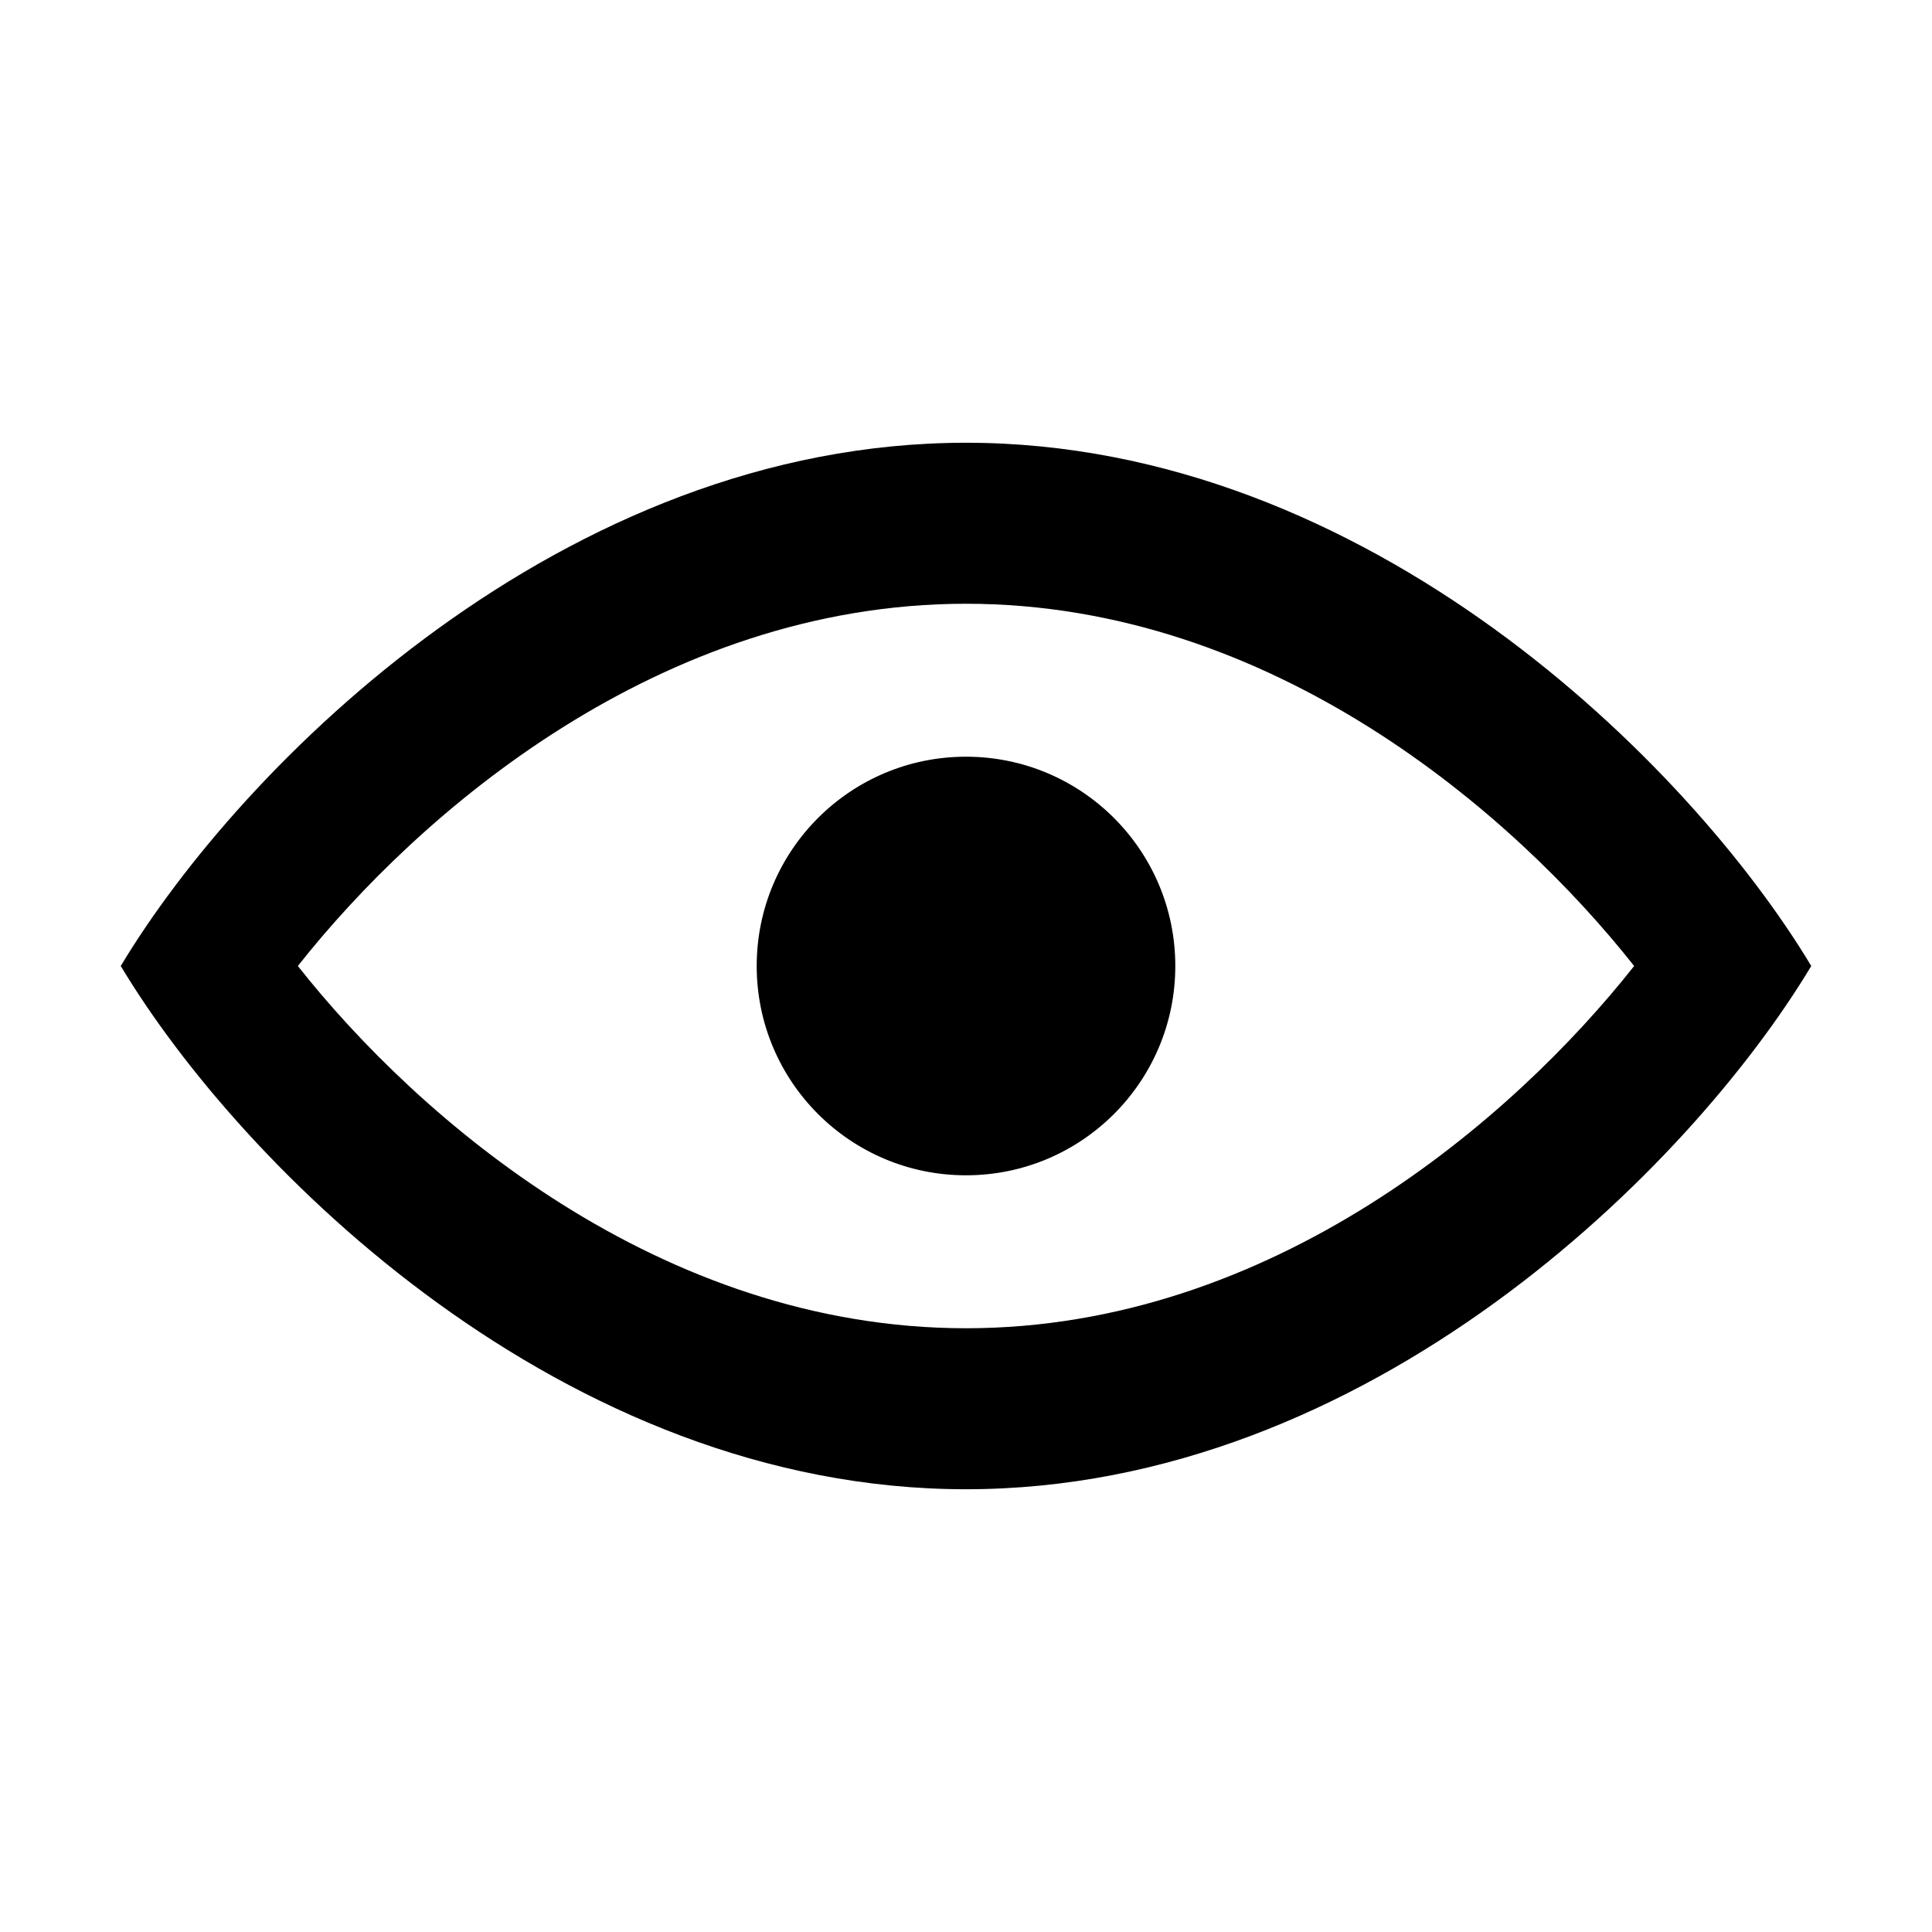
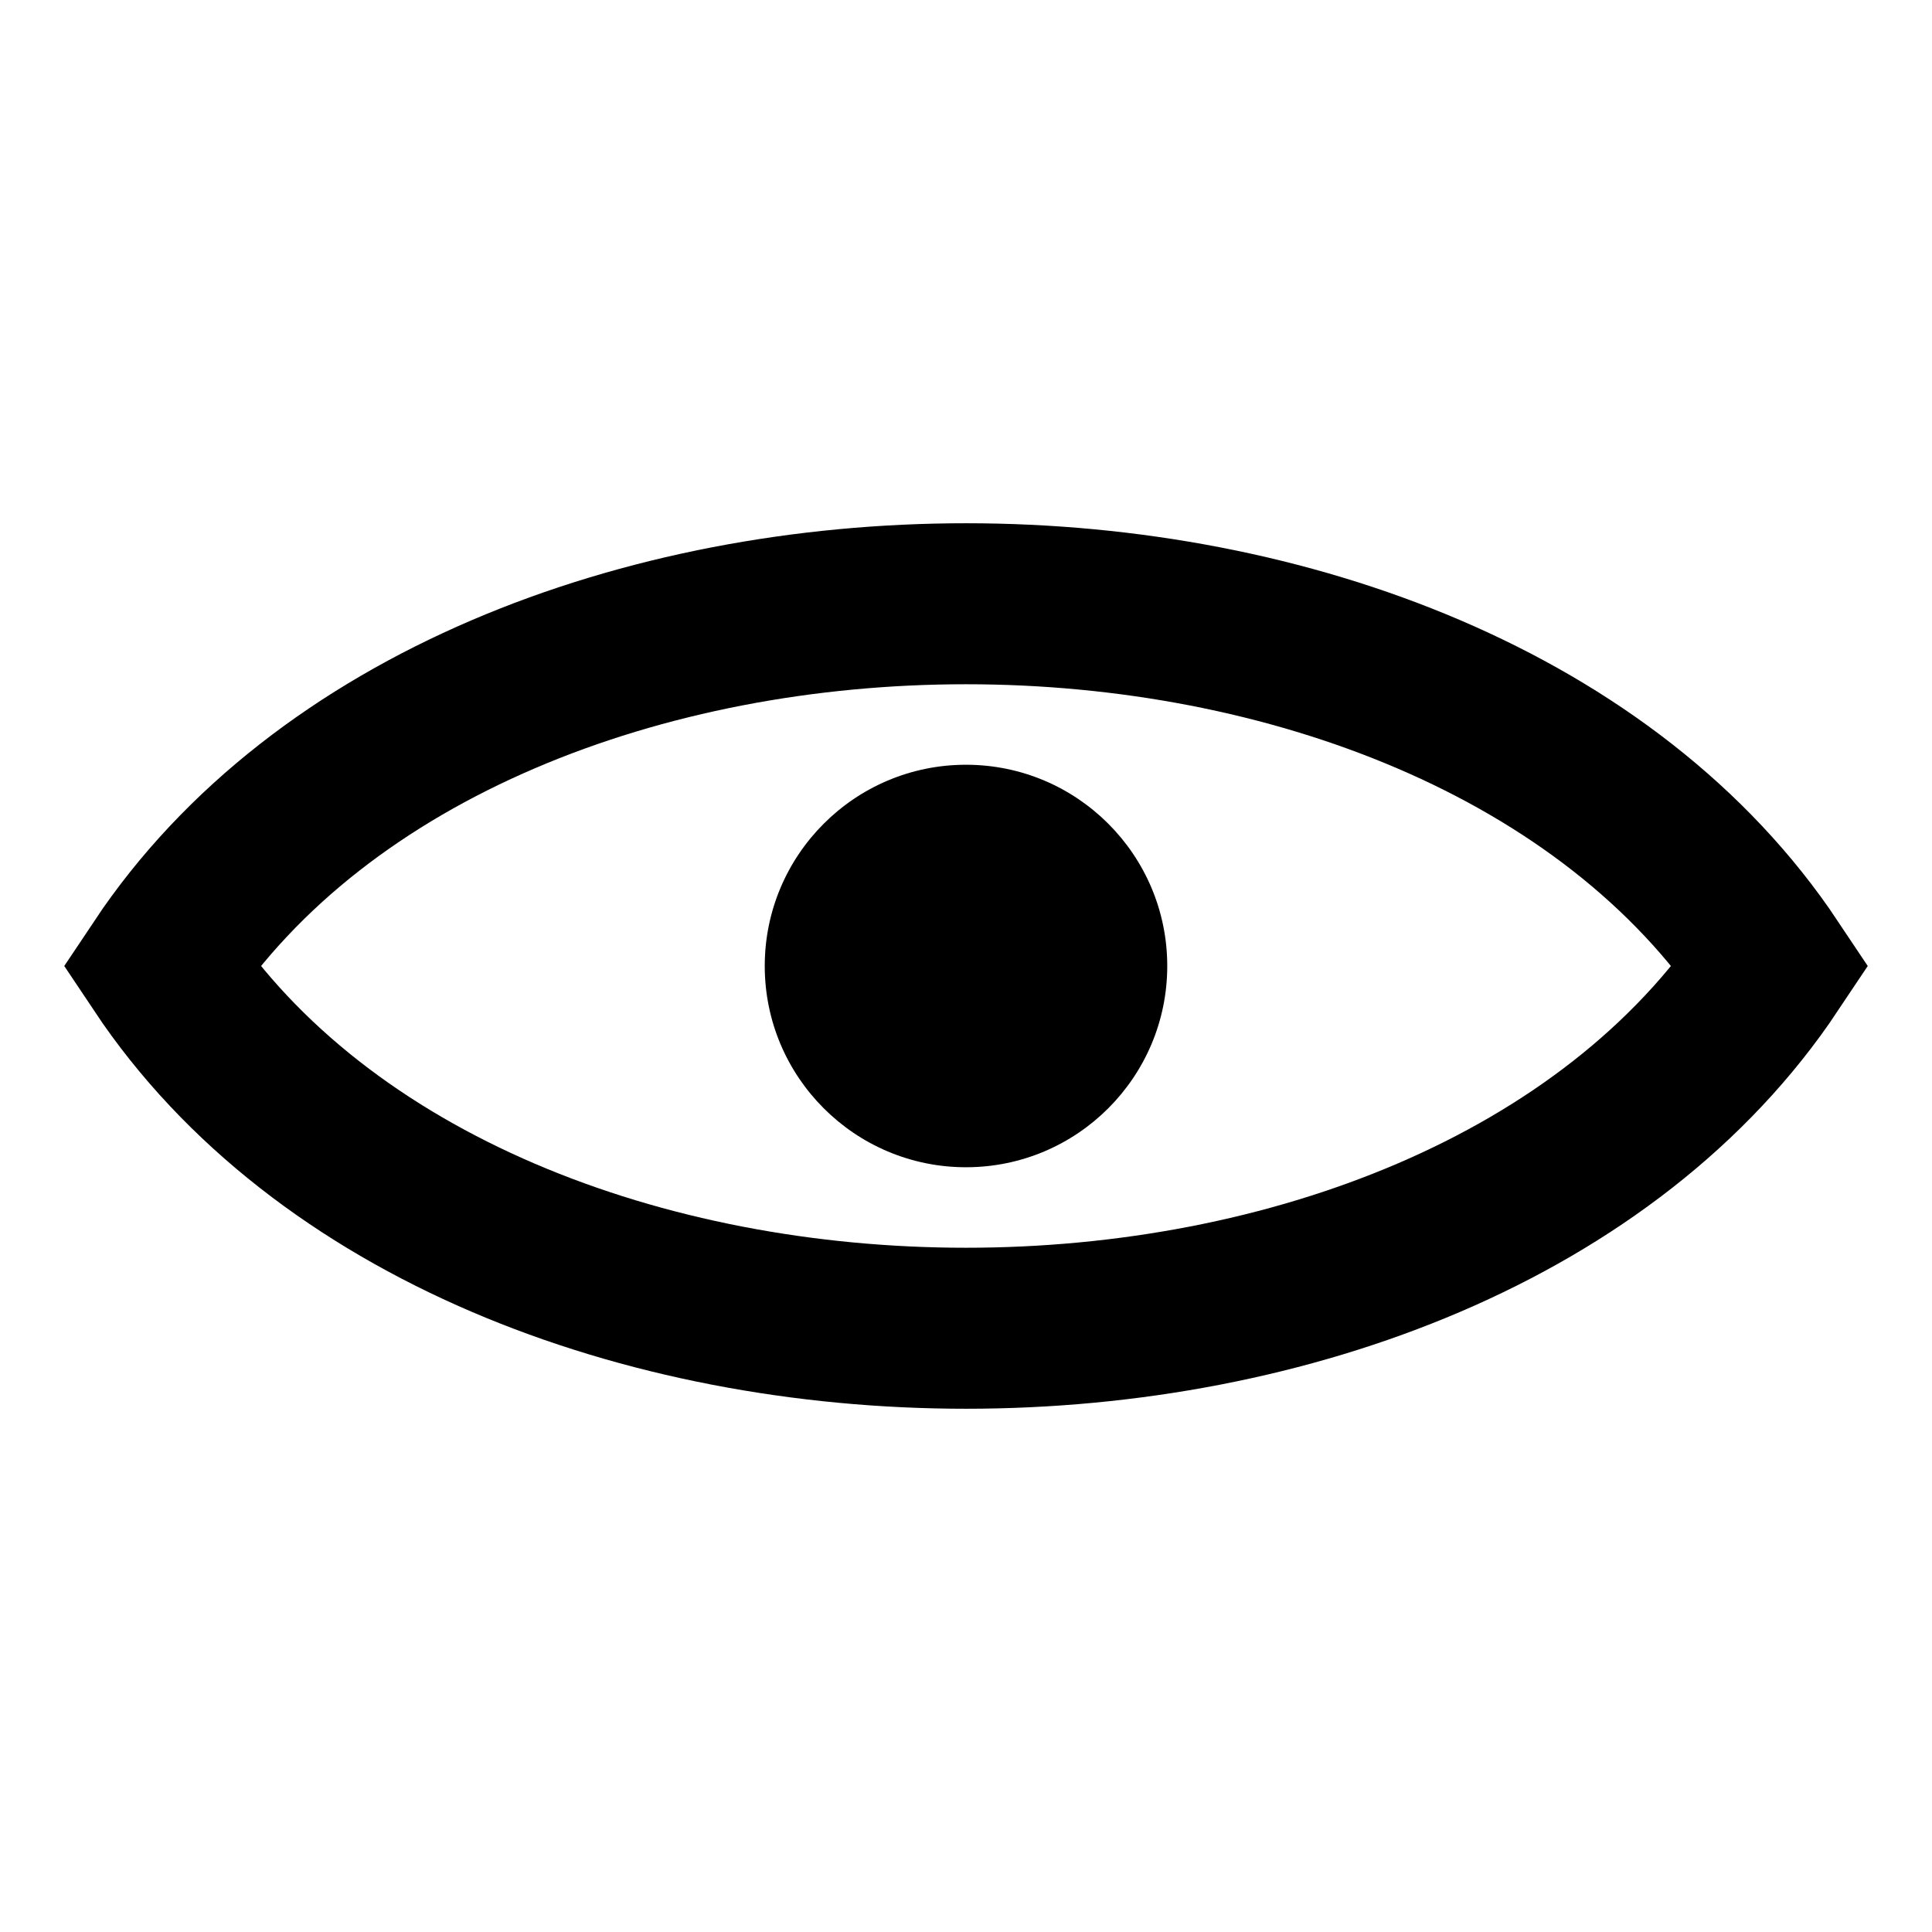
- <svg viewBox="0 0 24 24">
-   <path d="M12 5.5 c5 0 9 4 10.5 6.5 C21 14.5 17 18.5 12 18.5 S3 14.5 1.5 12 C3 9.5 7 5.5 12 5.5 Z M12 7.5 c-3.8 0 -6.8 2.6 -8.3 4.5 1.5 1.9 4.5 4.5 8.3 4.5 s6.8 -2.6 8.3 -4.5 C18.8 10.1 15.8 7.5 12 7.5 Z M12 9.4 C13.436 9.4 14.6 10.564 14.6 12 C14.6 13.436 13.436 14.6 12 14.6 C10.564 14.6 9.4 13.436 9.4 12 C9.4 10.564 10.564 9.4 12 9.4 Z" />
+ <svg viewBox="0 0 24 24" fill="none" stroke="#000" stroke-width="2.0" stroke-linecap="round">
+   <path d="M2 12C6 6 18 6 22 12C18 18 6 18 2 12Z" />
+   <path d="M14.5 12C14.5 13.38 13.38 14.5 12 14.5C10.62 14.5 9.5 13.38 9.5 12C9.5 10.62 10.62 9.5 12 9.5C13.38 9.5 14.5 10.62 14.5 12Z" fill="#000" stroke="none" />
</svg>
